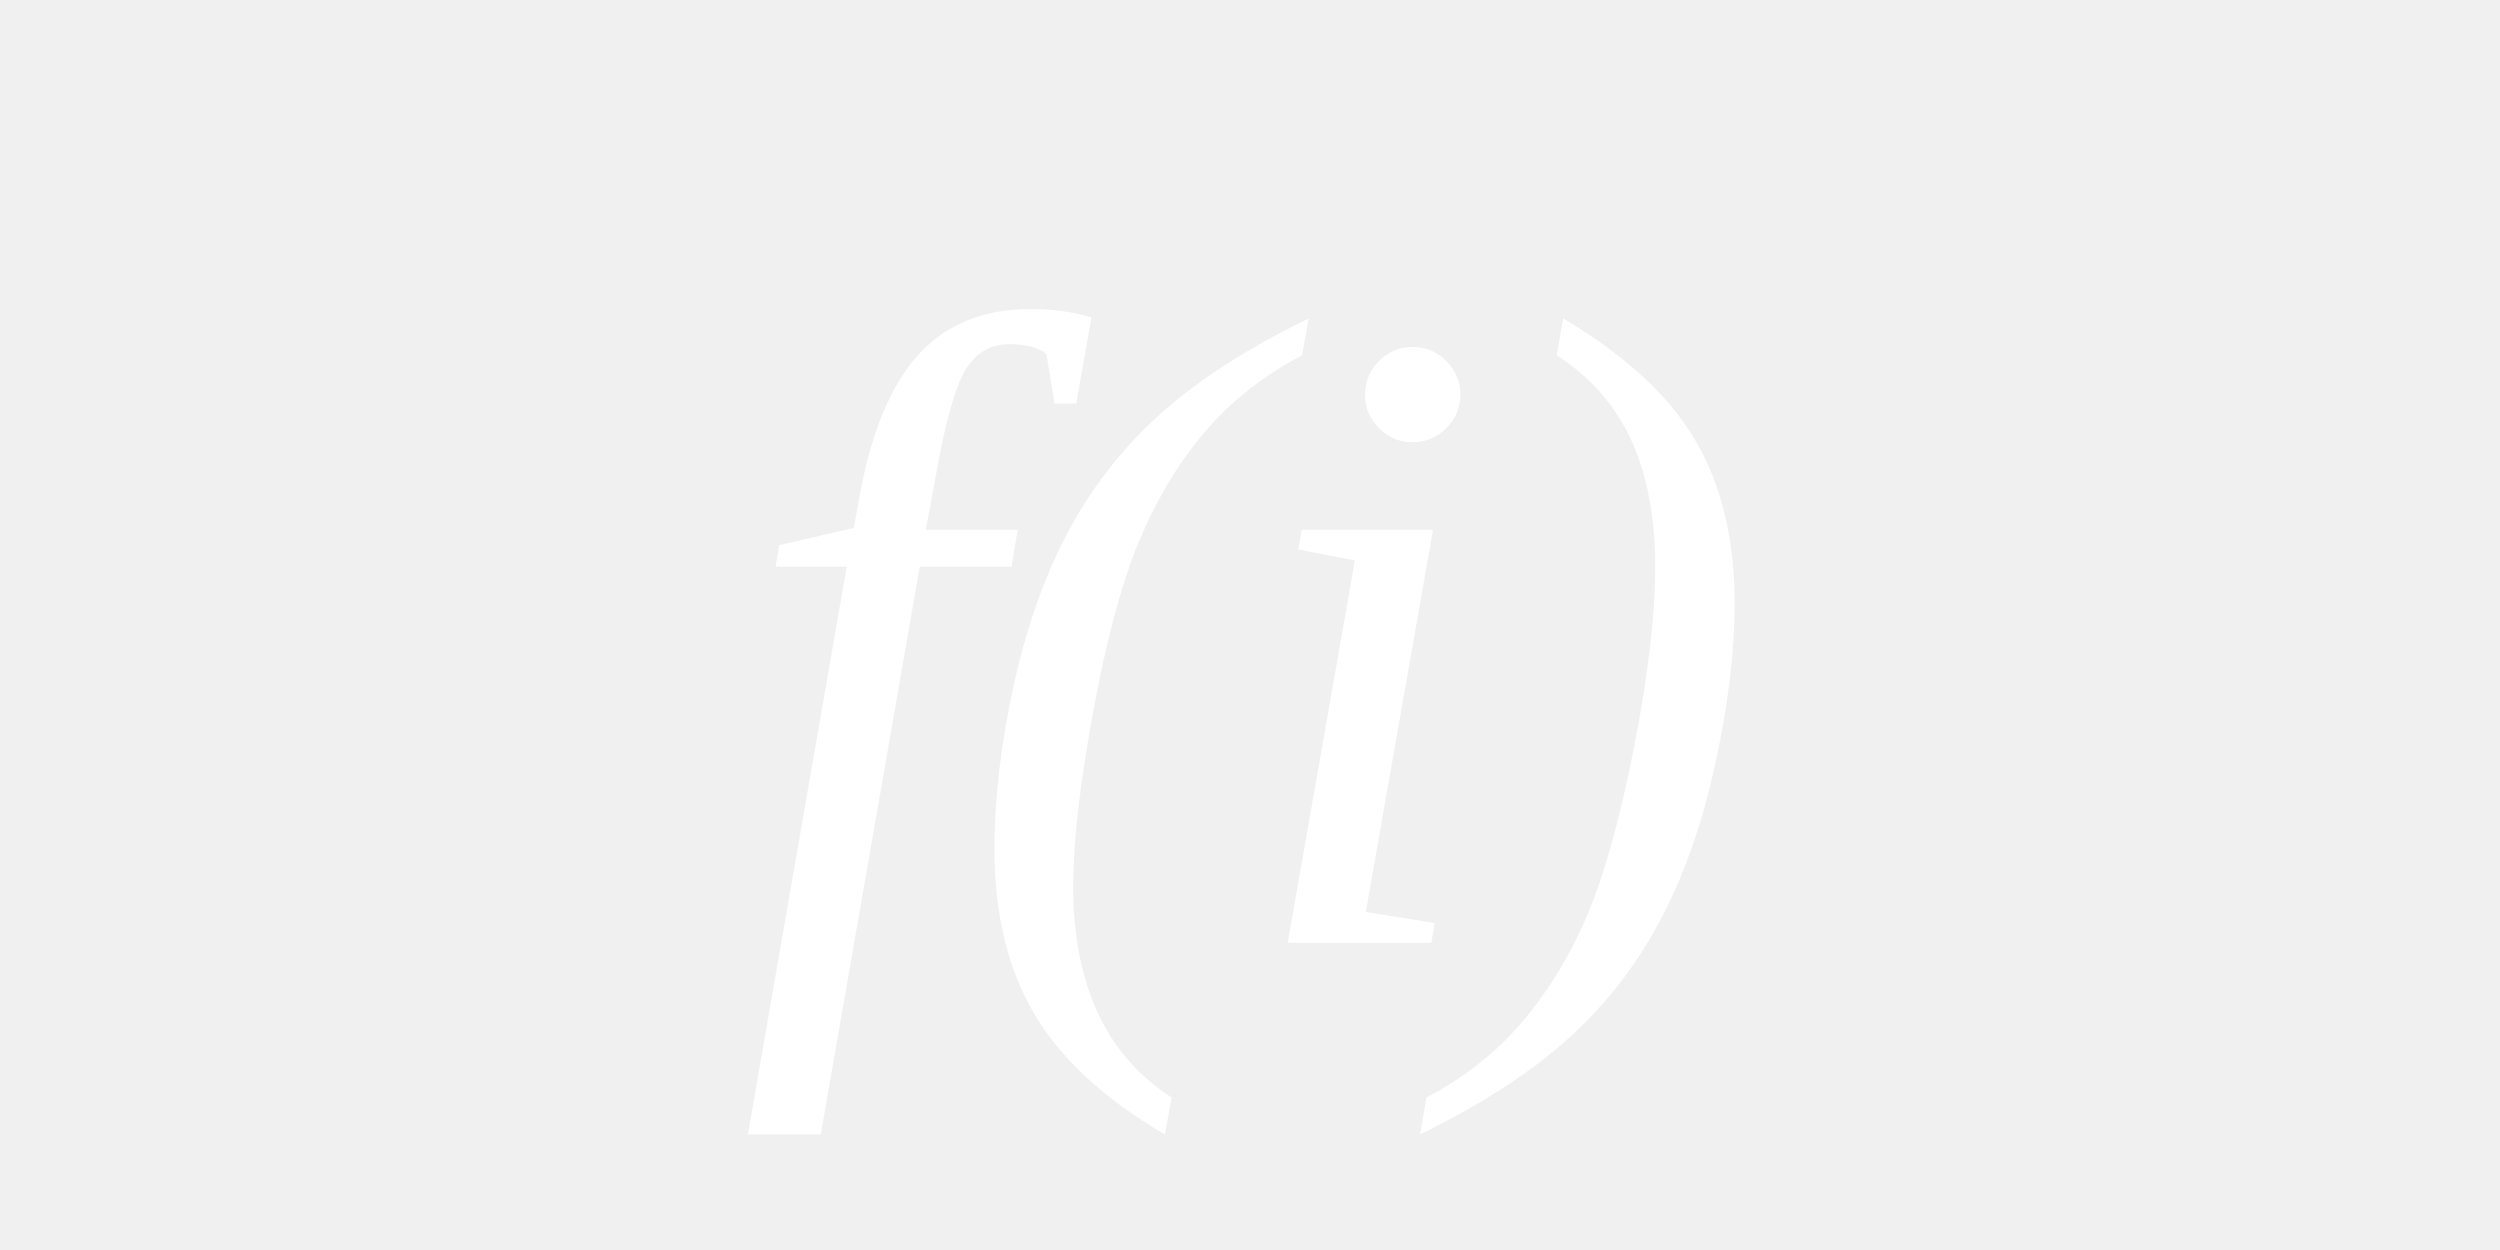
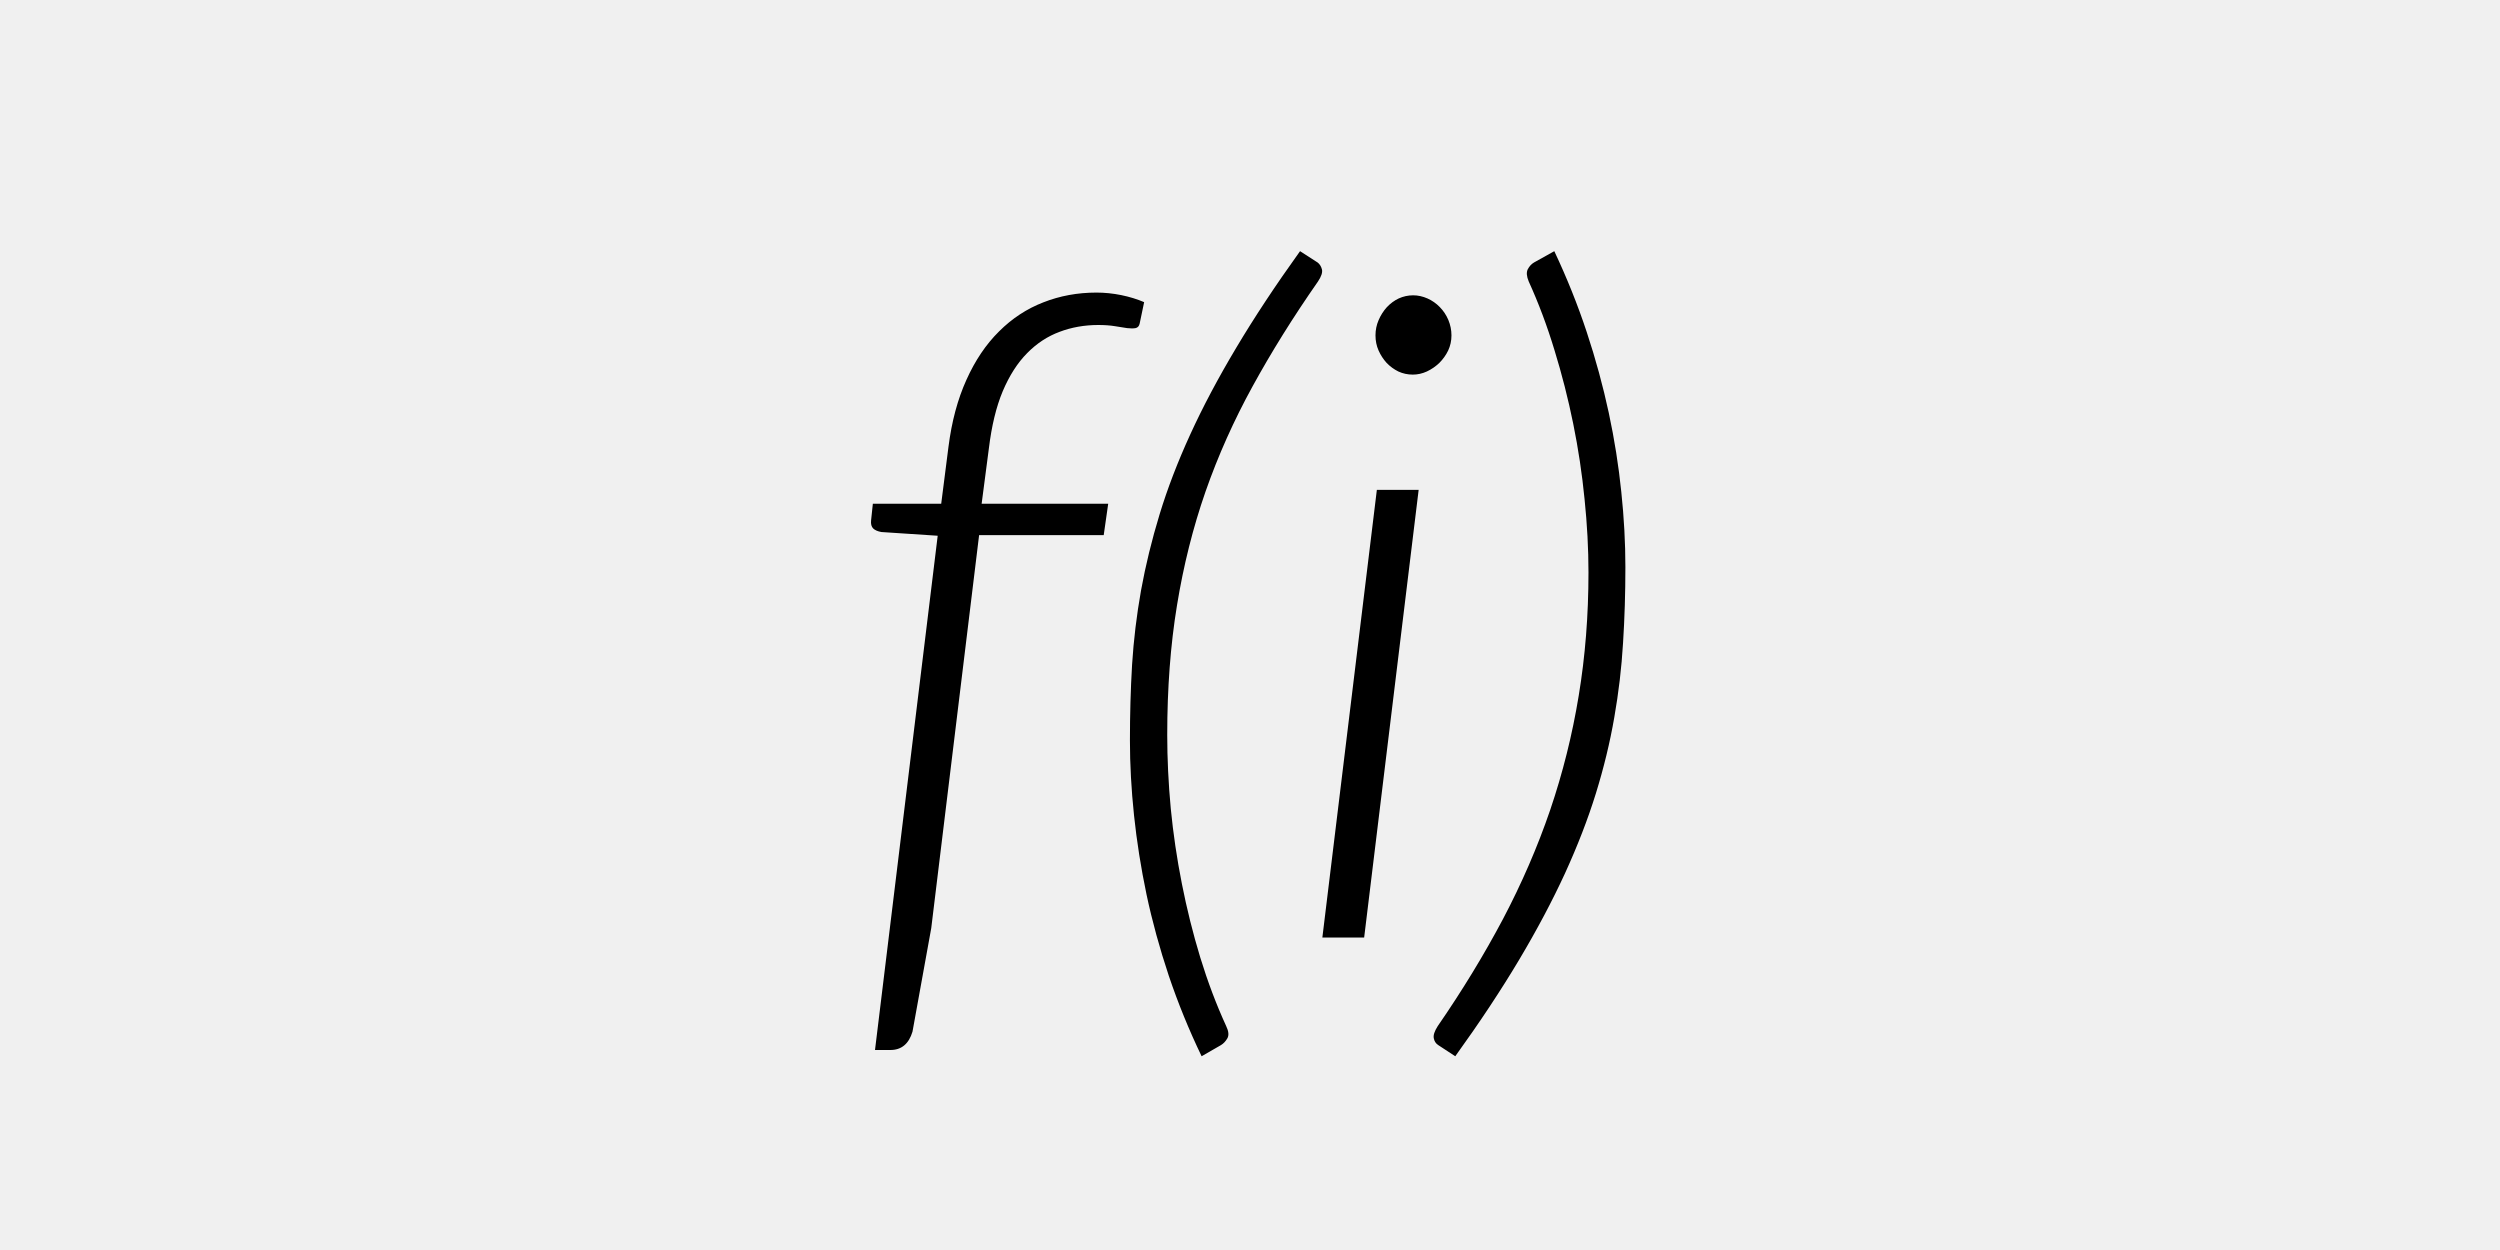
<svg xmlns="http://www.w3.org/2000/svg" viewBox="0 0 200 100" fill="none">
-   <text x="50%" y="55%" dominant-baseline="middle" text-anchor="middle" font-family="'Times New Roman', 'Georgia', serif" font-style="italic" font-weight="400" font-size="72" fill="white" letter-spacing="-2">f(i)</text>
+   <text x="50%" y="55%" dominant-baseline="middle" text-anchor="middle" font-family="'Lato', 'Helvetica Neue', Arial, sans-serif" font-style="italic" font-weight="300" font-size="72" fill="black" letter-spacing="-2">f(i)</text>
</svg>
